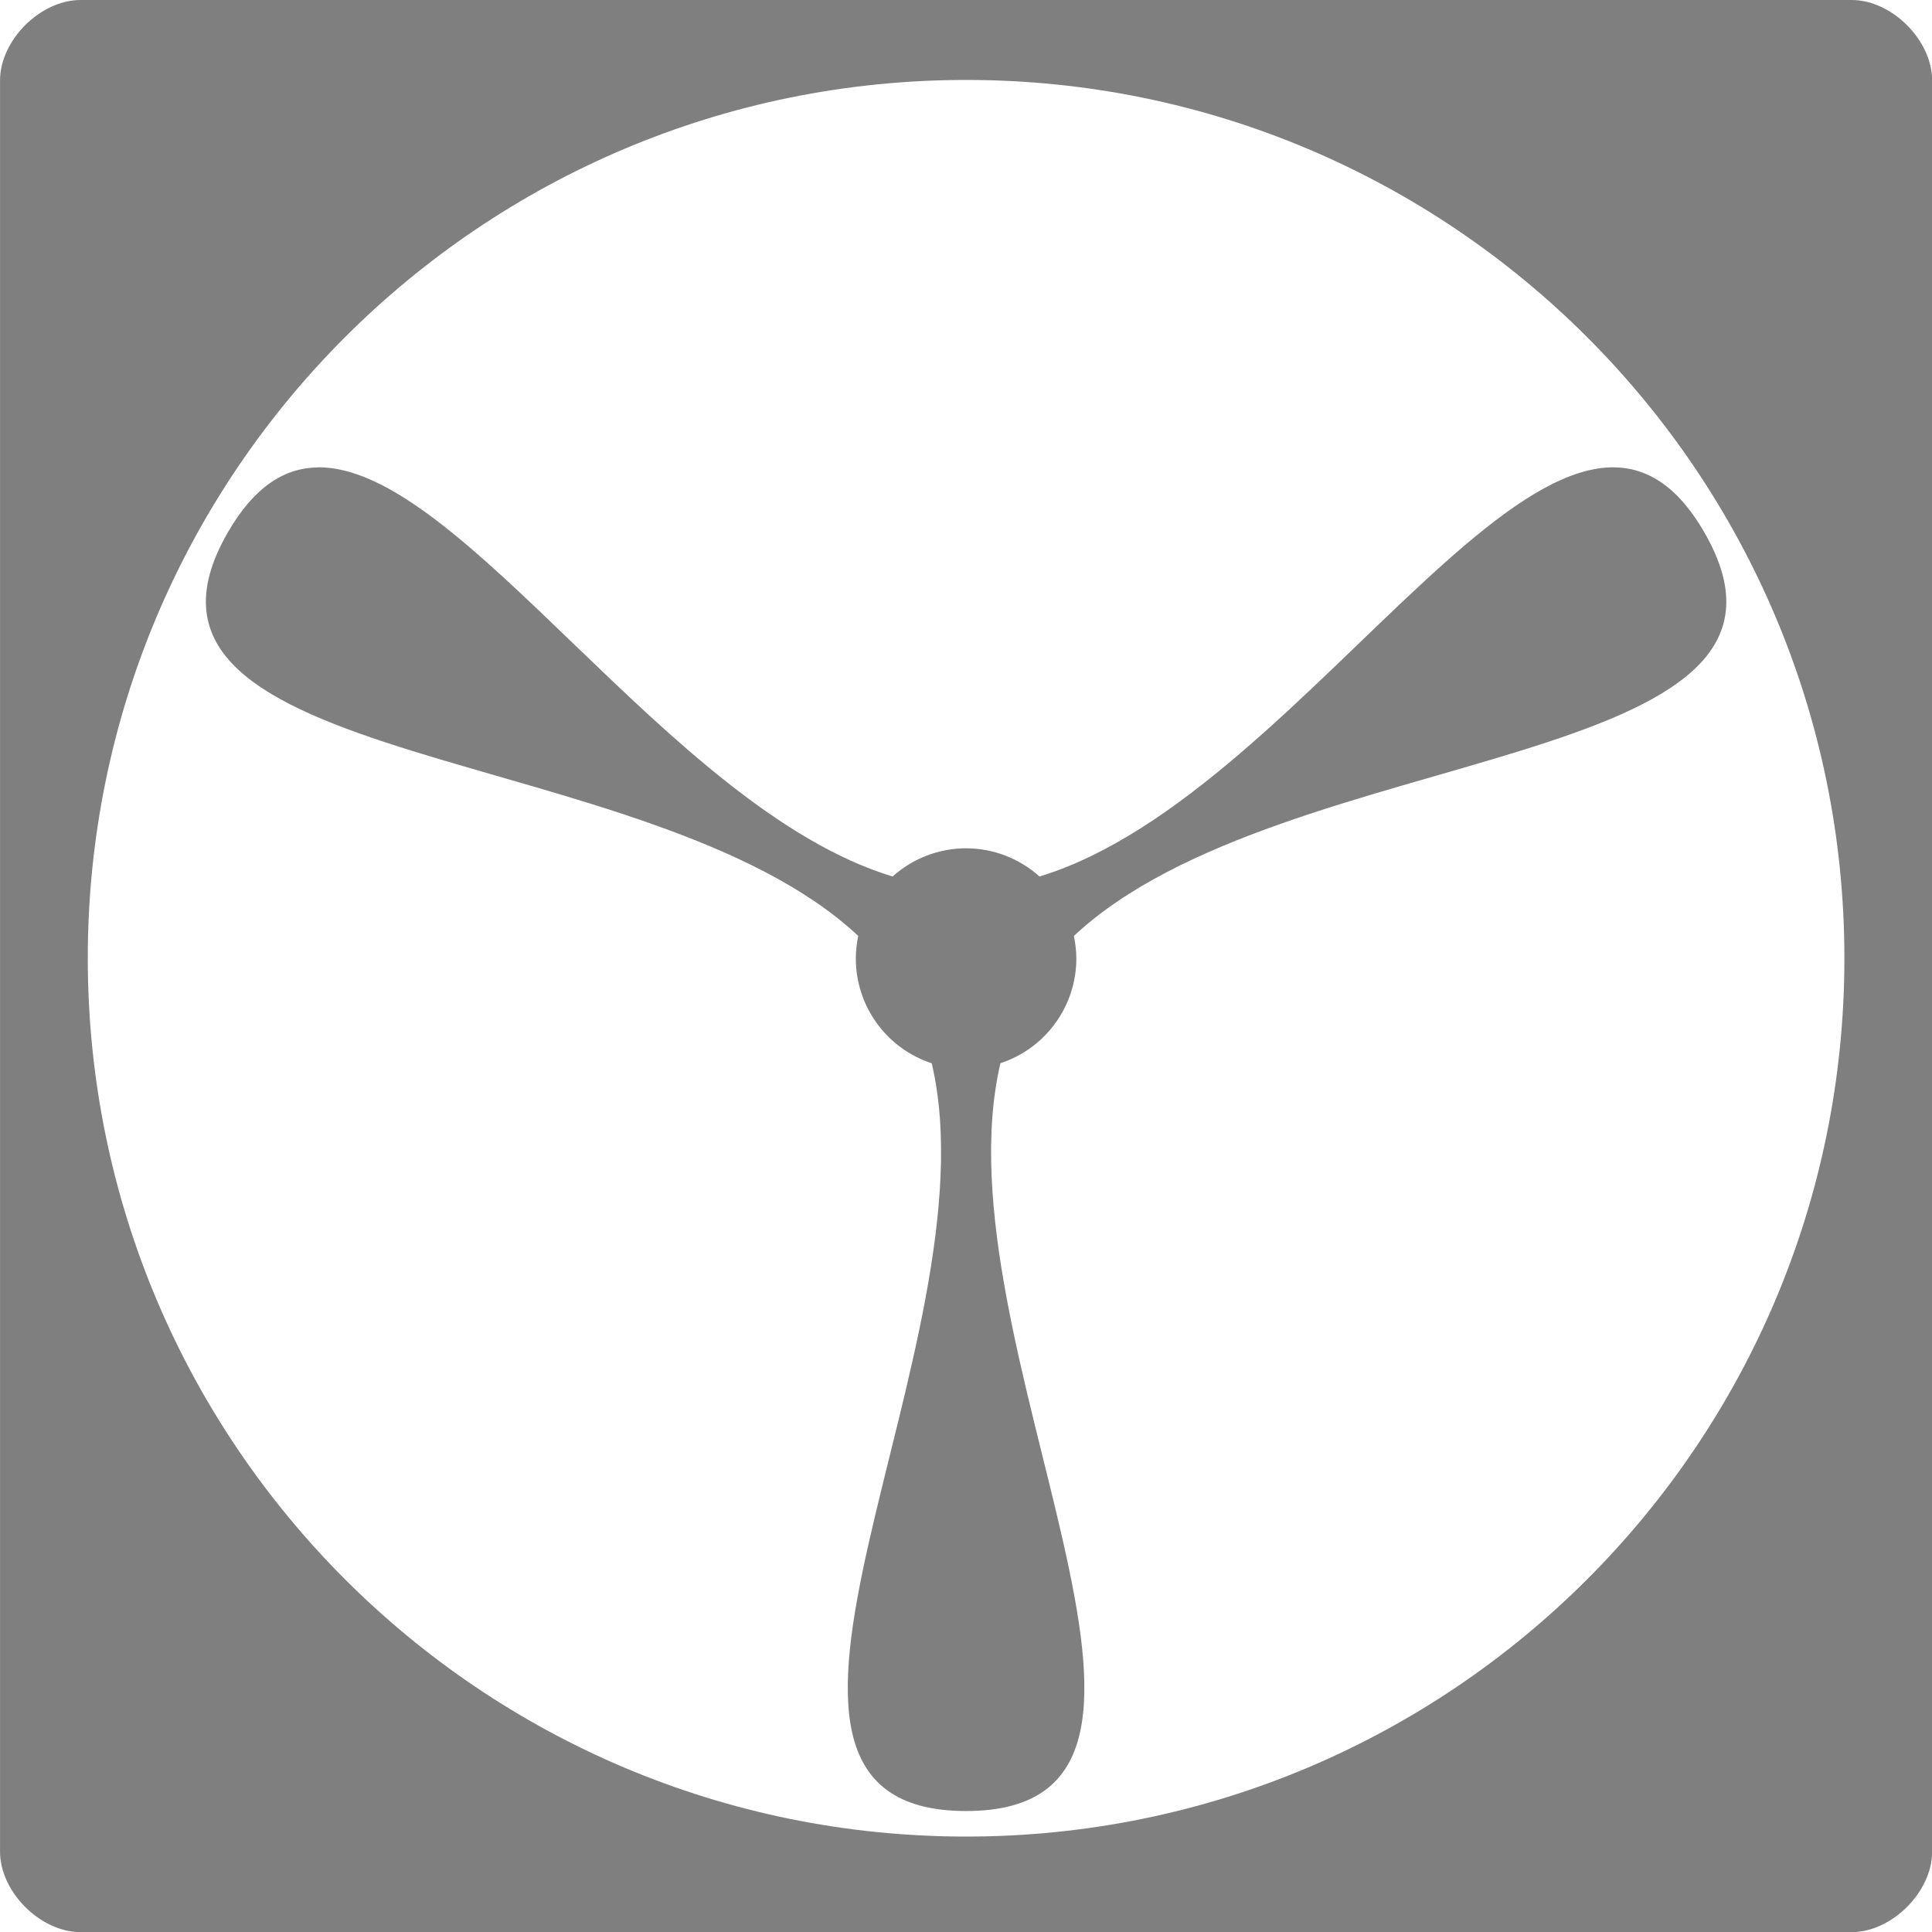
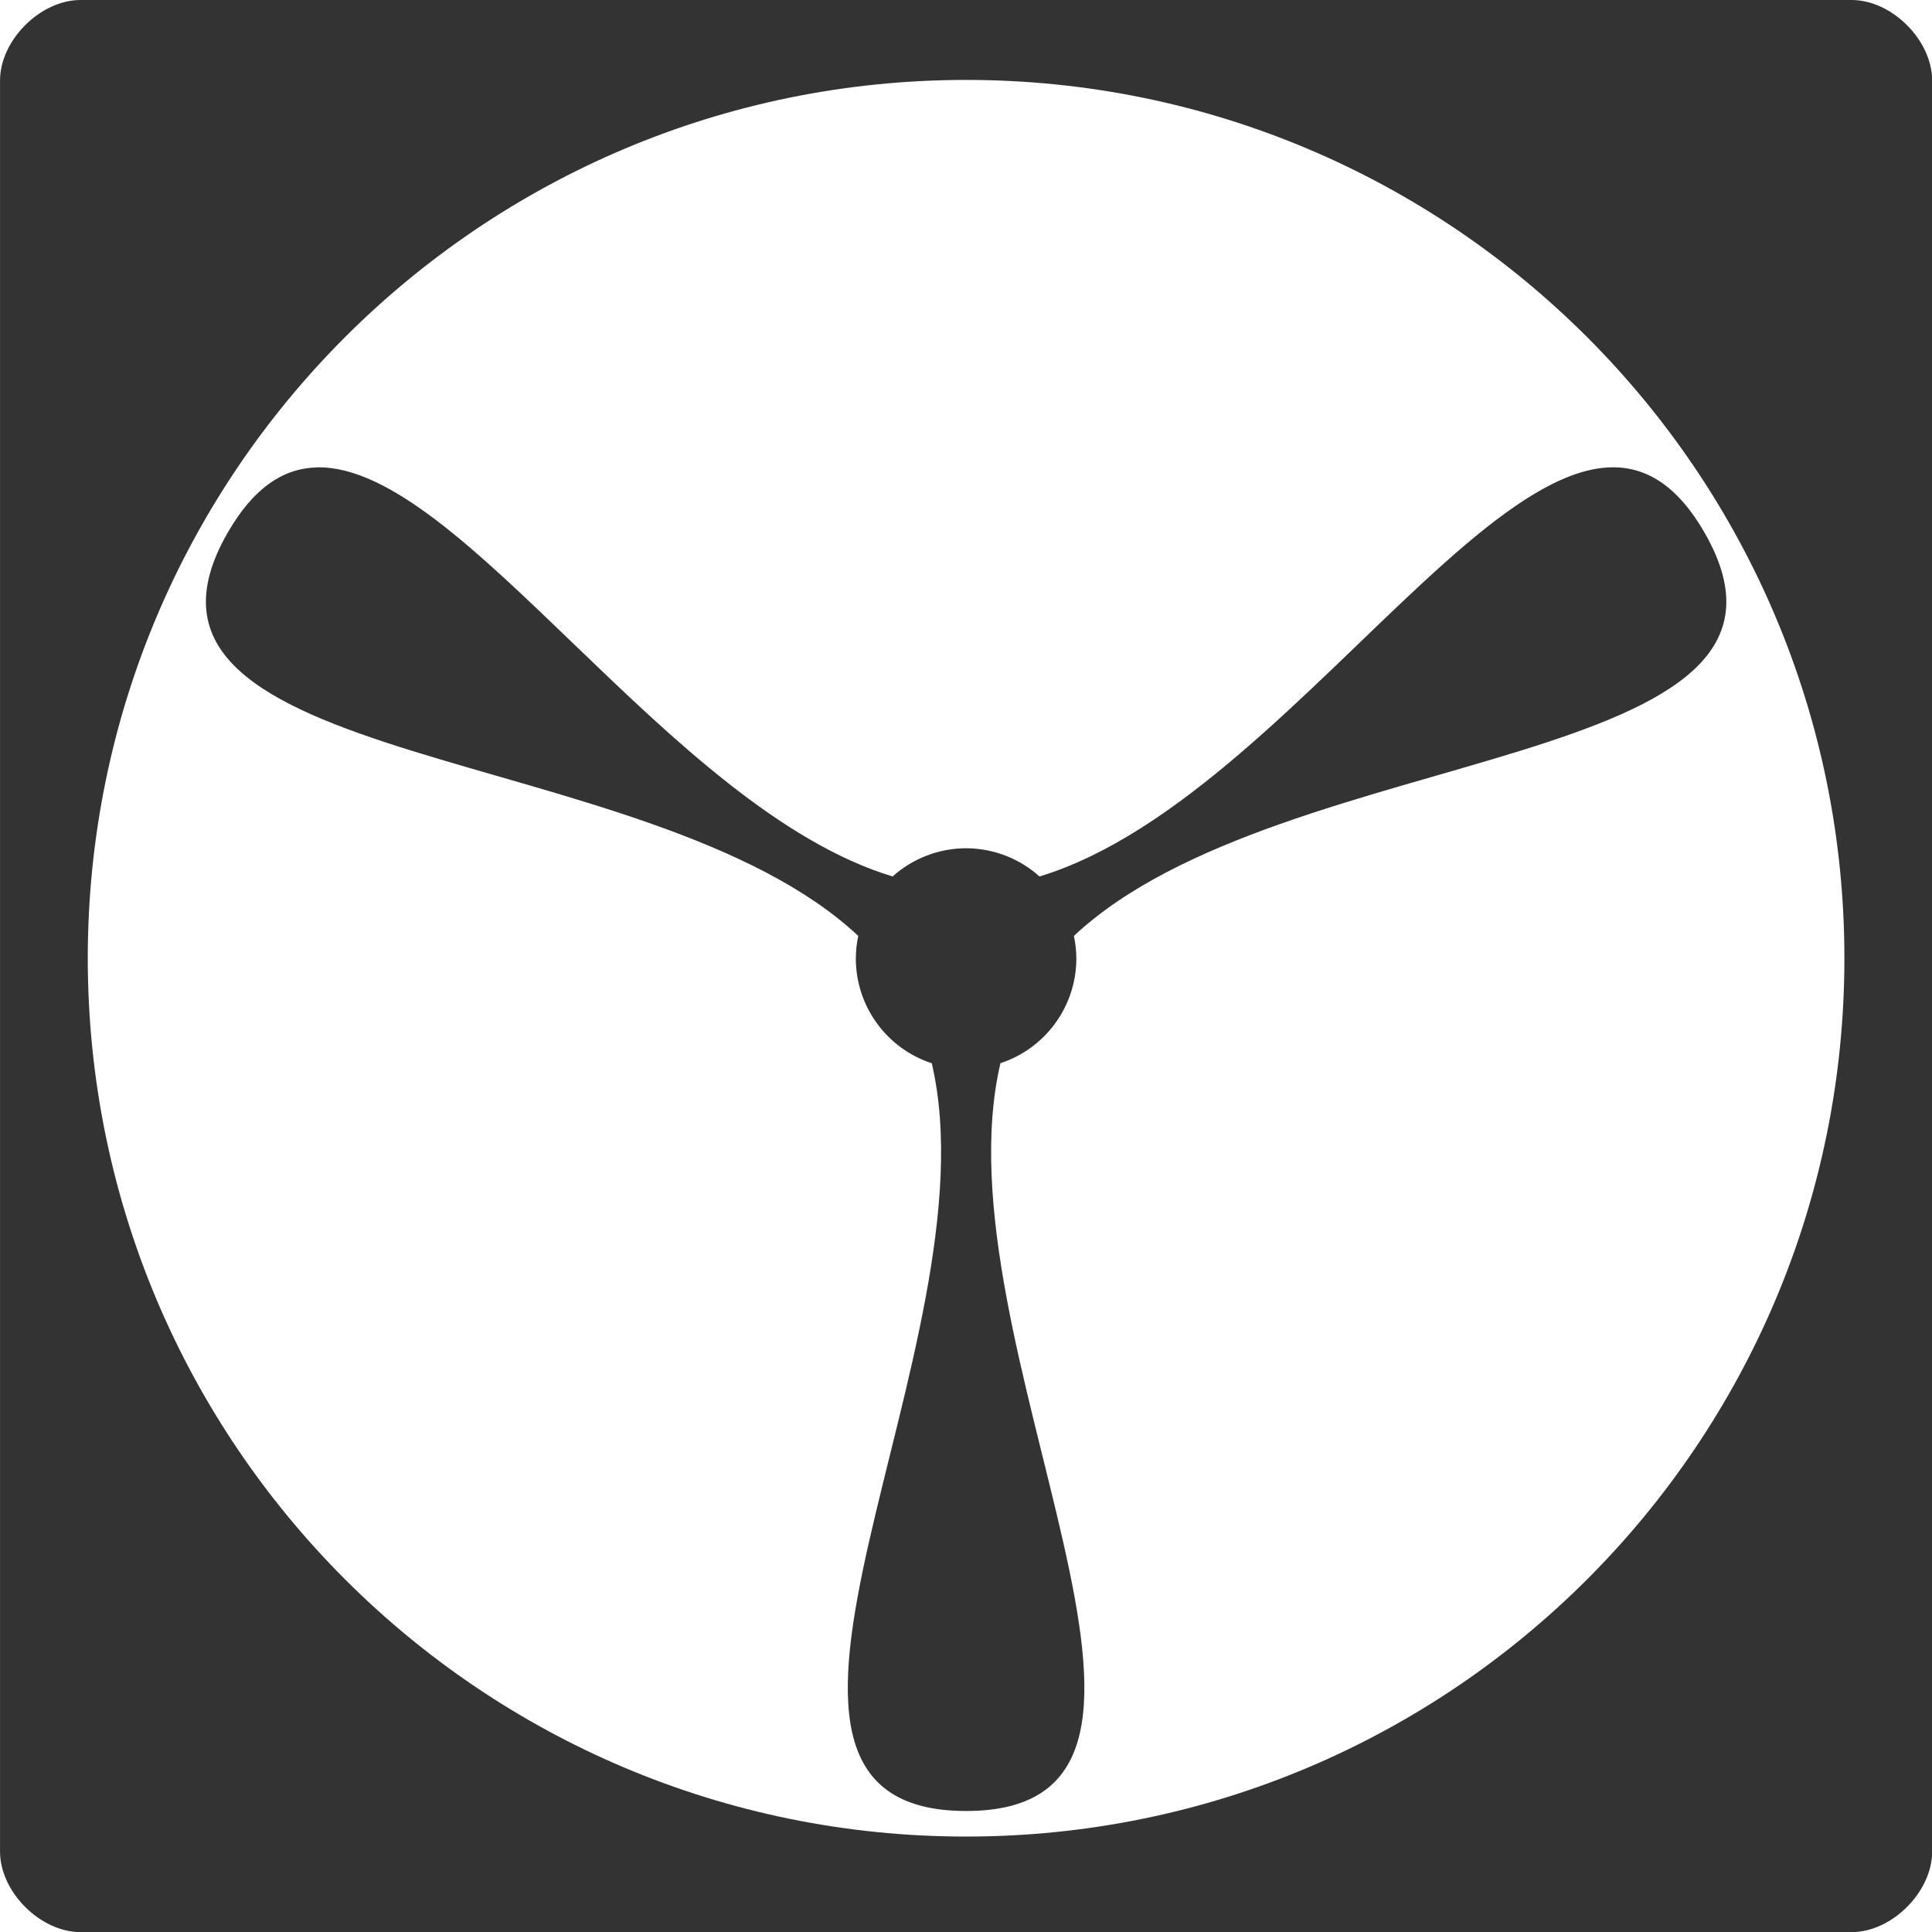
- <svg xmlns="http://www.w3.org/2000/svg" width="240" height="240" version="1.1" viewBox="0 0 63.5 63.5">
-   <g transform="translate(-7.937 -233.5)">
-     <path transform="matrix(.2646 0 0 .2646 0 233.5)" d="m30 10v220c0 5 5 10 10 10h220c5 0 10-5 10-10v-220c0-5-5-10-10-10h-220c-5 0-10 5-10 10zm120-0.07c60.28-4.087e-4 109.1 48.86 109.1 109.1-6.7e-4 60.28-48.86 109.1-109.1 109.1-60.28 4.1e-4 -109.1-48.86-109.1-109.1-4.1e-4 -60.28 48.86-109.1 109.1-109.1z" opacity=".5" style="paint-order:markers stroke fill" />
-     <path transform="matrix(.2646 0 0 .2646 0 233.5)" d="m69.39 58.06c-4.134 0.087-7.853 2.46-11.09 8.066-17.3 29.96 52.27 25.73 78.3 50.13a13.7 13.7 0 0 0-0.297 2.812 13.7 13.7 0 0 0 9.432 13.01c8.117 34.75-30.34 92.88 4.264 92.88 34.6 0-3.86-58.15 4.266-92.89a13.7 13.7 0 0 0 9.43-13 13.7 13.7 0 0 0-0.307-2.805c26.03-24.41 95.62-20.17 78.31-50.14-17.3-29.97-48.43 32.41-82.58 42.75a13.7 13.7 0 0 0-9.125-3.502 13.7 13.7 0 0 0-9.123 3.502c-27.76-8.402-53.53-51.2-71.49-50.82z" opacity=".5" style="paint-order:markers stroke fill" />
+ <svg xmlns="http://www.w3.org/2000/svg" width="240" height="240" version="1.1" viewBox="0 0 63.5 63.5" id="svg8">
+   <defs id="defs12" />
+   <g transform="translate(-7.937 -233.5)" id="g6">
+     <path d="m 7.938,236.146 v 58.212 c 0,1.323 1.323,2.646 2.646,2.646 h 58.212 c 1.323,0 2.646,-1.323 2.646,-2.646 v -58.212 c 0,-1.323 -1.323,-2.646 -2.646,-2.646 H 10.584 c -1.323,0 -2.646,1.323 -2.646,2.646 z m 31.752,-0.019 c 15.95,-1e-4 28.868,12.928 28.868,28.868 C 68.558,280.945 55.63,293.863 39.69,293.863 23.74,293.863 10.822,280.935 10.822,264.995 10.822,249.045 23.75,236.127 39.69,236.127 Z" style="opacity:1;fill:#333333;stroke:none;stroke-width:0.265;paint-order:markers stroke fill" id="path2" />
+     <path d="m 18.361,248.863 c -1.094,0.023 -2.078,0.651 -2.934,2.134 -4.578,7.927 13.831,6.808 20.718,13.264 a 3.625,3.625 0 0 0 -0.079,0.744 3.625,3.625 0 0 0 2.496,3.442 c 2.148,9.195 -8.028,24.576 1.128,24.576 9.155,0 -1.021,-15.386 1.129,-24.579 a 3.625,3.625 0 0 0 2.495,-3.44 3.625,3.625 0 0 0 -0.081,-0.742 c 6.888,-6.459 25.301,-5.337 20.721,-13.267 -4.578,-7.93 -12.815,8.576 -21.851,11.312 a 3.625,3.625 0 0 0 -2.414,-0.927 3.625,3.625 0 0 0 -2.414,0.927 C 29.929,260.085 23.11,248.76 18.358,248.861 Z" style="opacity:1;fill:#333333;stroke:none;stroke-width:0.265;paint-order:markers stroke fill" id="path4" />
  </g>
</svg>
